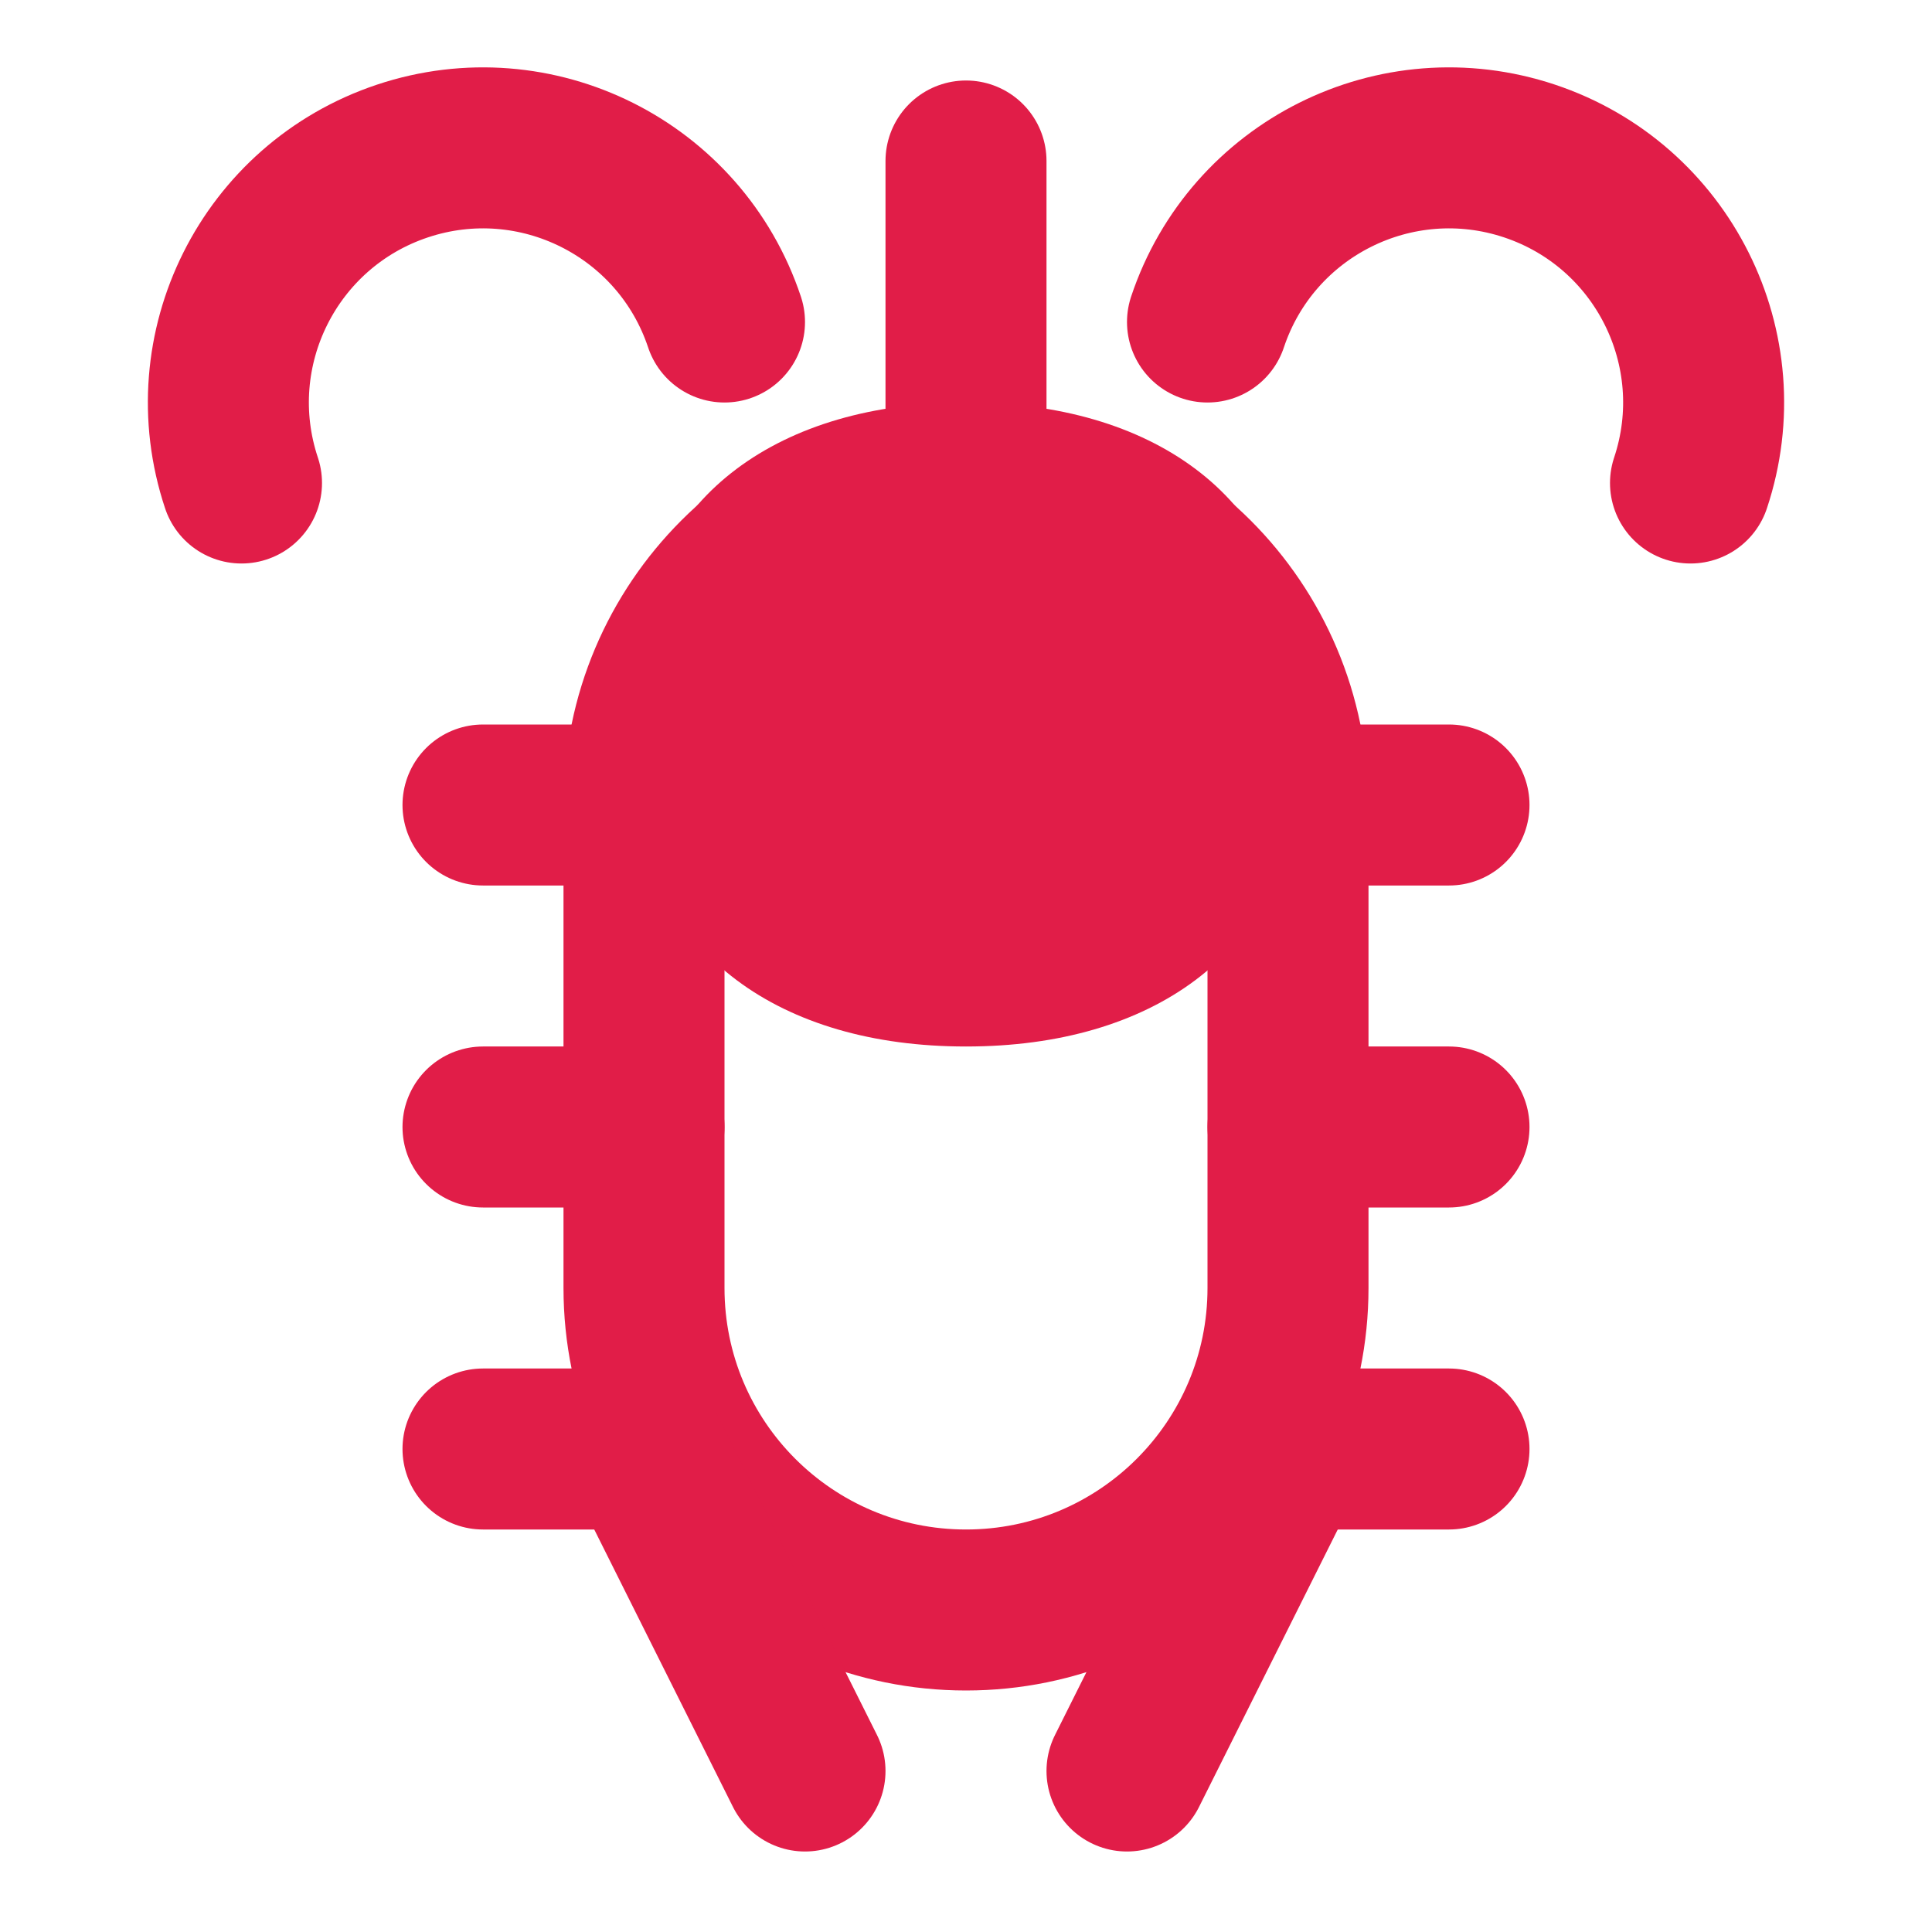
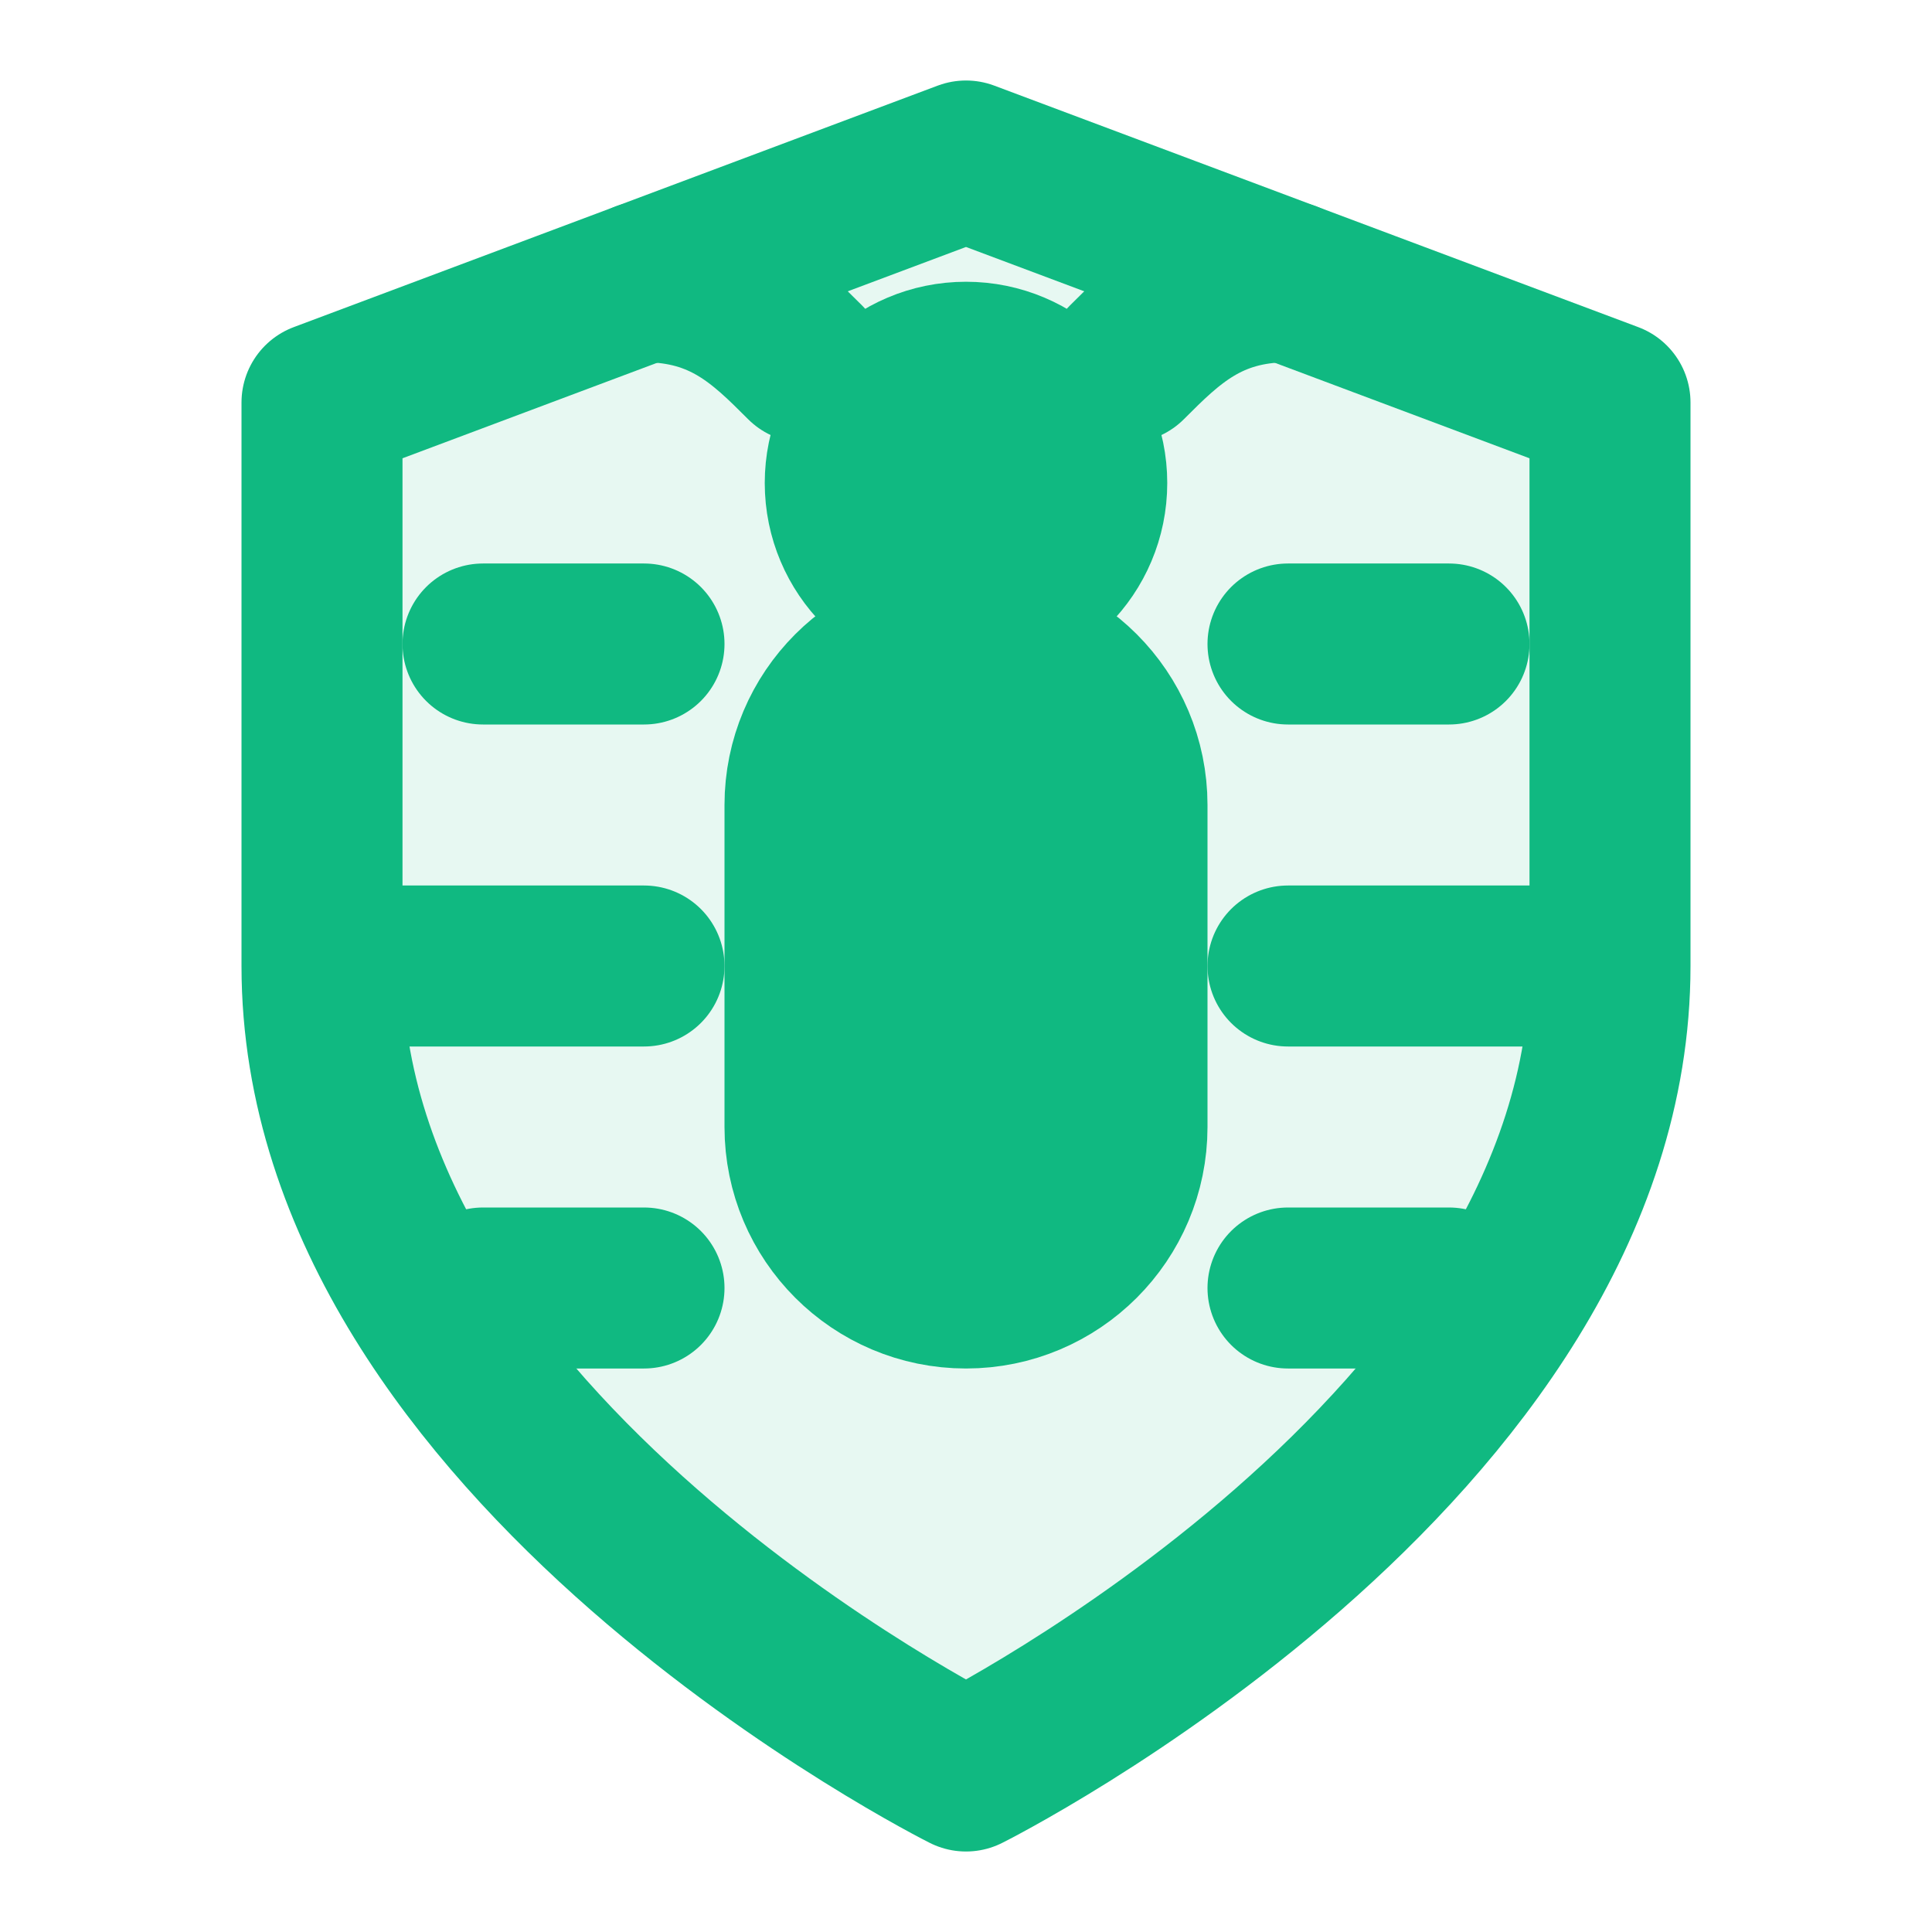
- <svg xmlns="http://www.w3.org/2000/svg" viewBox="0 0 24 24" fill="none" stroke="#e11d48" stroke-width="2" stroke-linecap="round" stroke-linejoin="round">
-   <rect x="8" y="6" width="8" height="14" rx="4" />
-   <path d="M12 2v4" />
-   <path d="M6 10h2" />
-   <path d="M16 10h2" />
-   <path d="M6 14h2" />
-   <path d="M16 14h2" />
-   <path d="M6 18h2" />
-   <path d="M16 18h2" />
-   <path d="M9 4a3 3 0 0 0-6 2" />
-   <path d="M15 4a3 3 0 0 1 6 2" />
-   <path d="M12 6c-2 0-3 1-3 2v2c0 1 1 2 3 2s3-1 3-2V8c0-1-1-2-3-2z" fill="#e11d48" />
-   <path d="M10 22L8 18" />
-   <path d="M14 22l2-4" />
+ <svg xmlns="http://www.w3.org/2000/svg" viewBox="0 0 24 24" fill="none" stroke="#10b981" stroke-width="2" stroke-linecap="round" stroke-linejoin="round">
+   <path d="M12 22s8-4 8-10V5l-8-3-8 3v7c0 6 8 10 8 10z" fill="#10b981" fill-opacity="0.1" />
+   <path d="M8 8H6" />
+   <path d="M18 8h-2" />
+   <path d="M8 12H5" />
+   <path d="M19 12h-3" />
+   <path d="M8 16H6" />
+   <path d="M18 16h-2" />
+   <rect x="10" y="8" width="4" height="8" rx="2" fill="#10b981" />
+   <circle cx="12" cy="6" r="1.5" fill="#10b981" />
+   <path d="M10 4.5c-.5-.5-1-1-2-1" />
+   <path d="M14 4.5c.5-.5 1-1 2-1" />
</svg>
